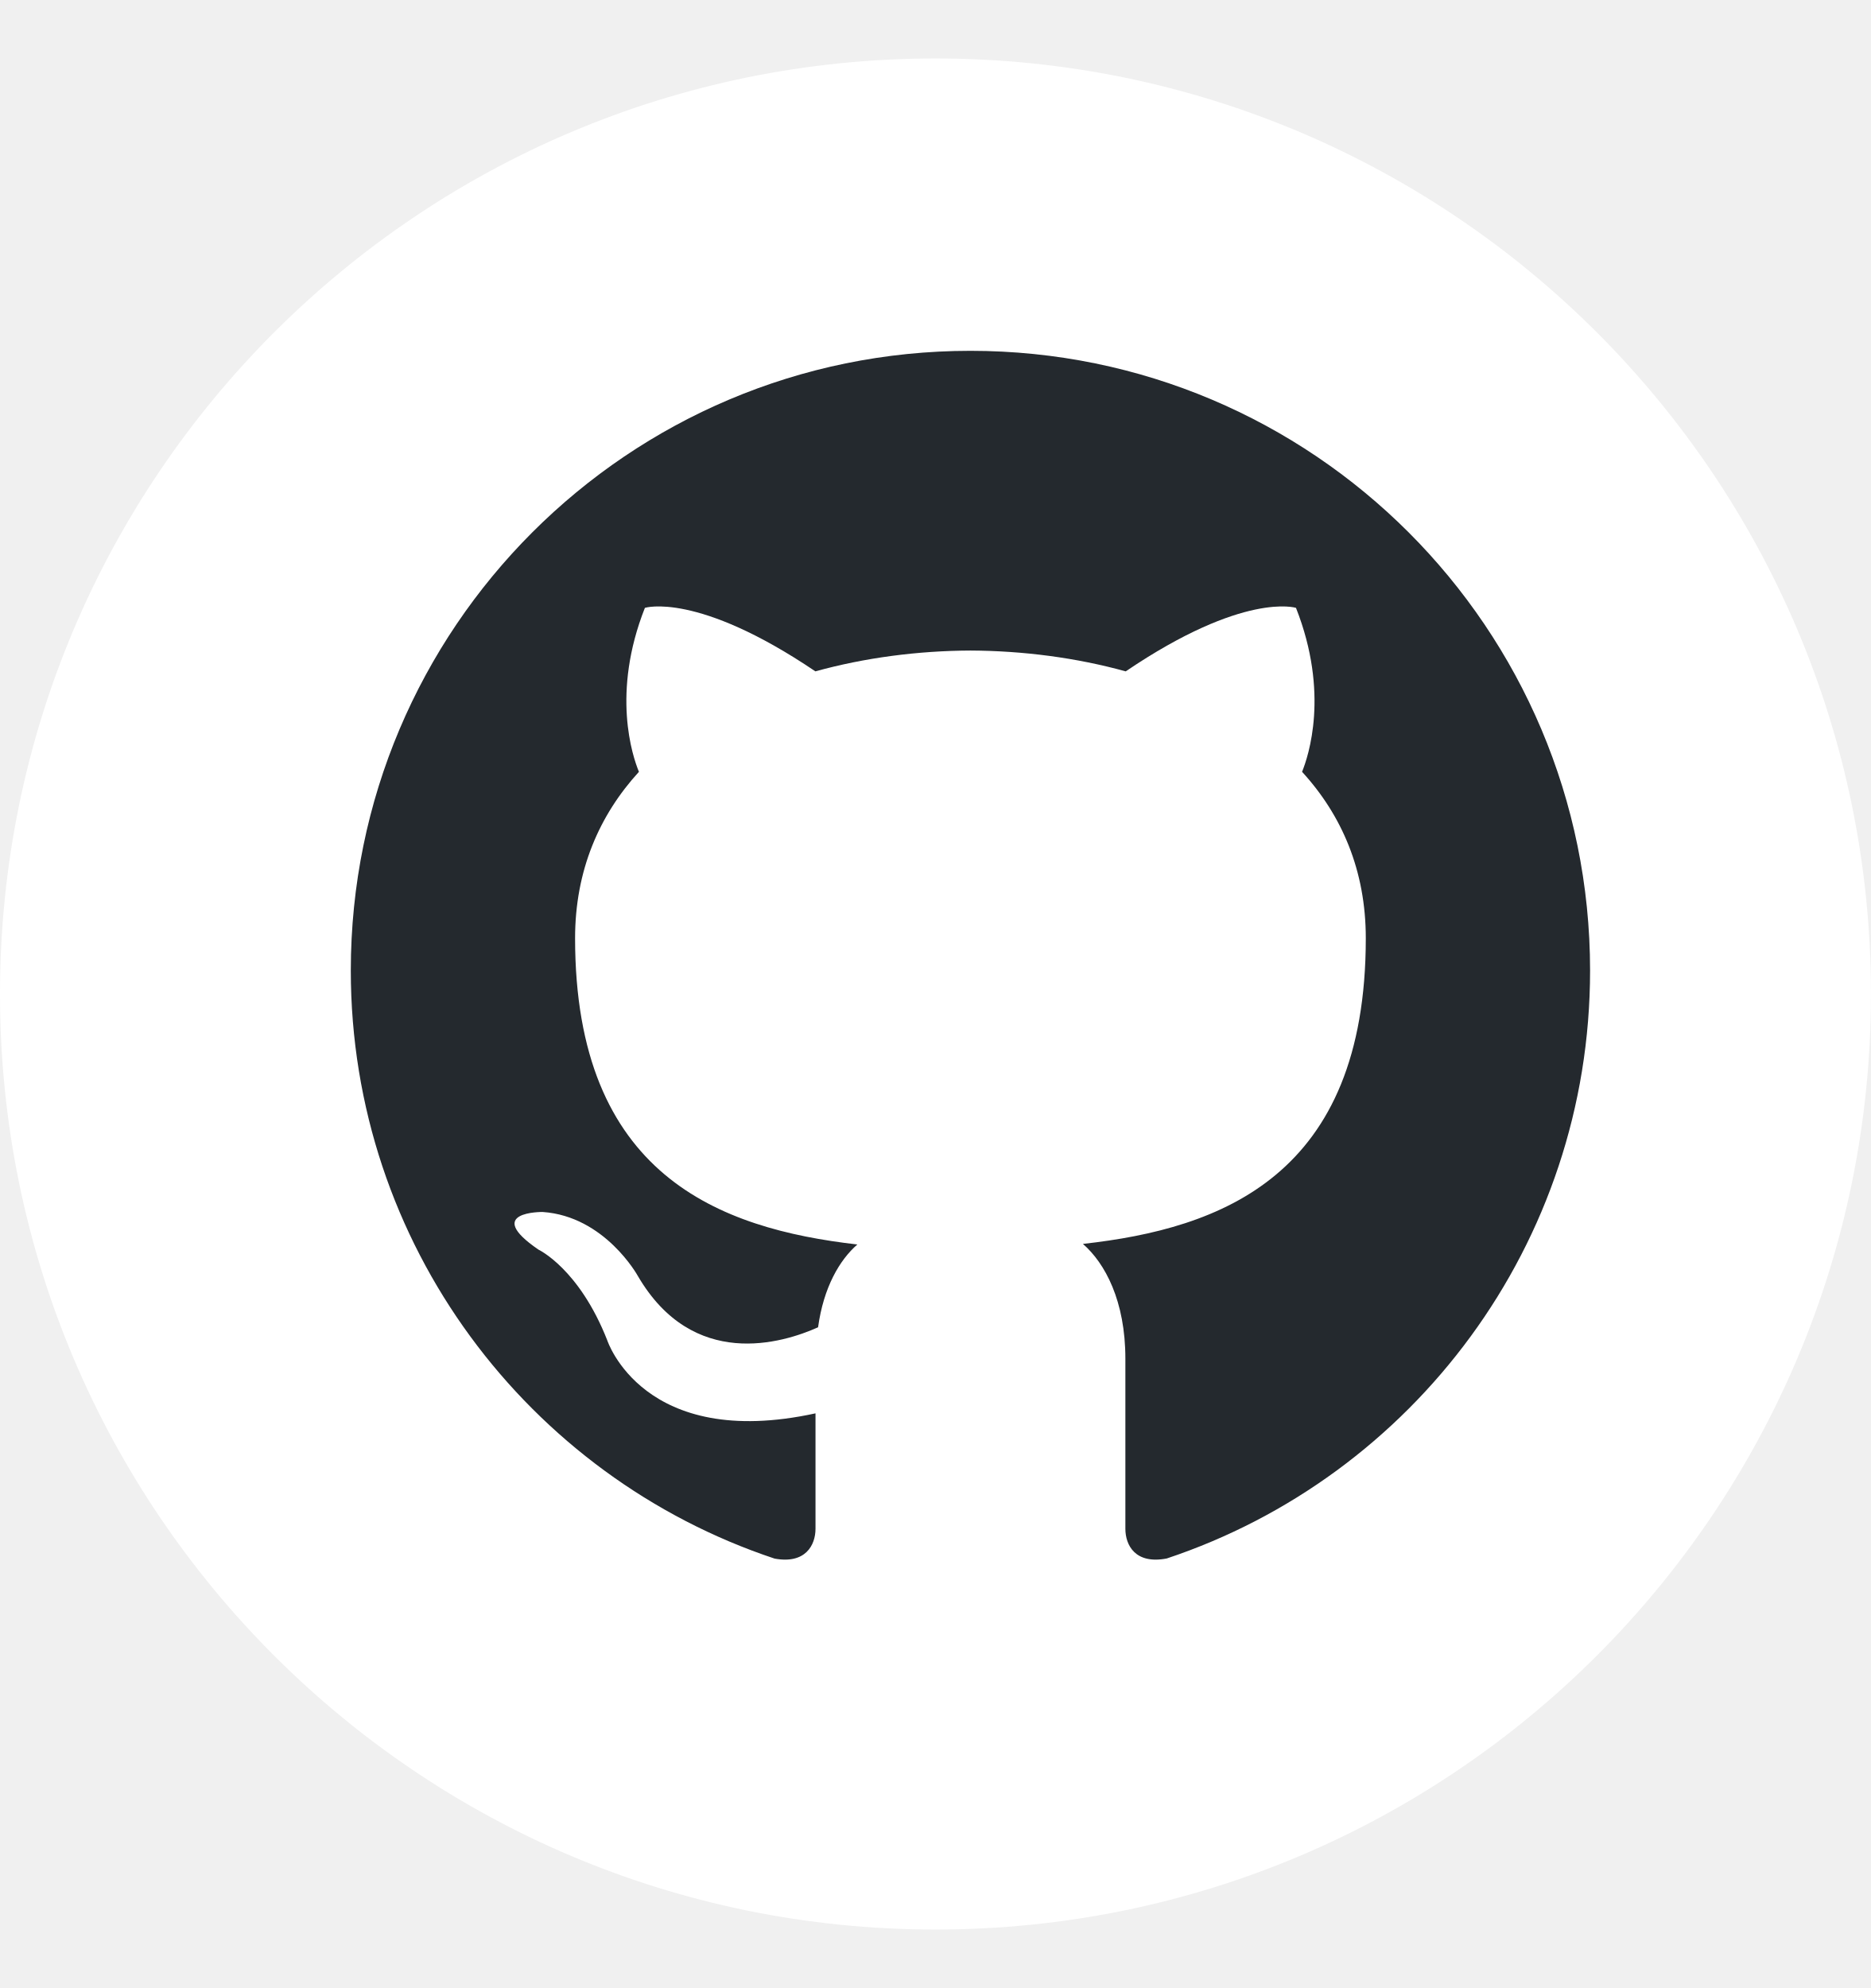
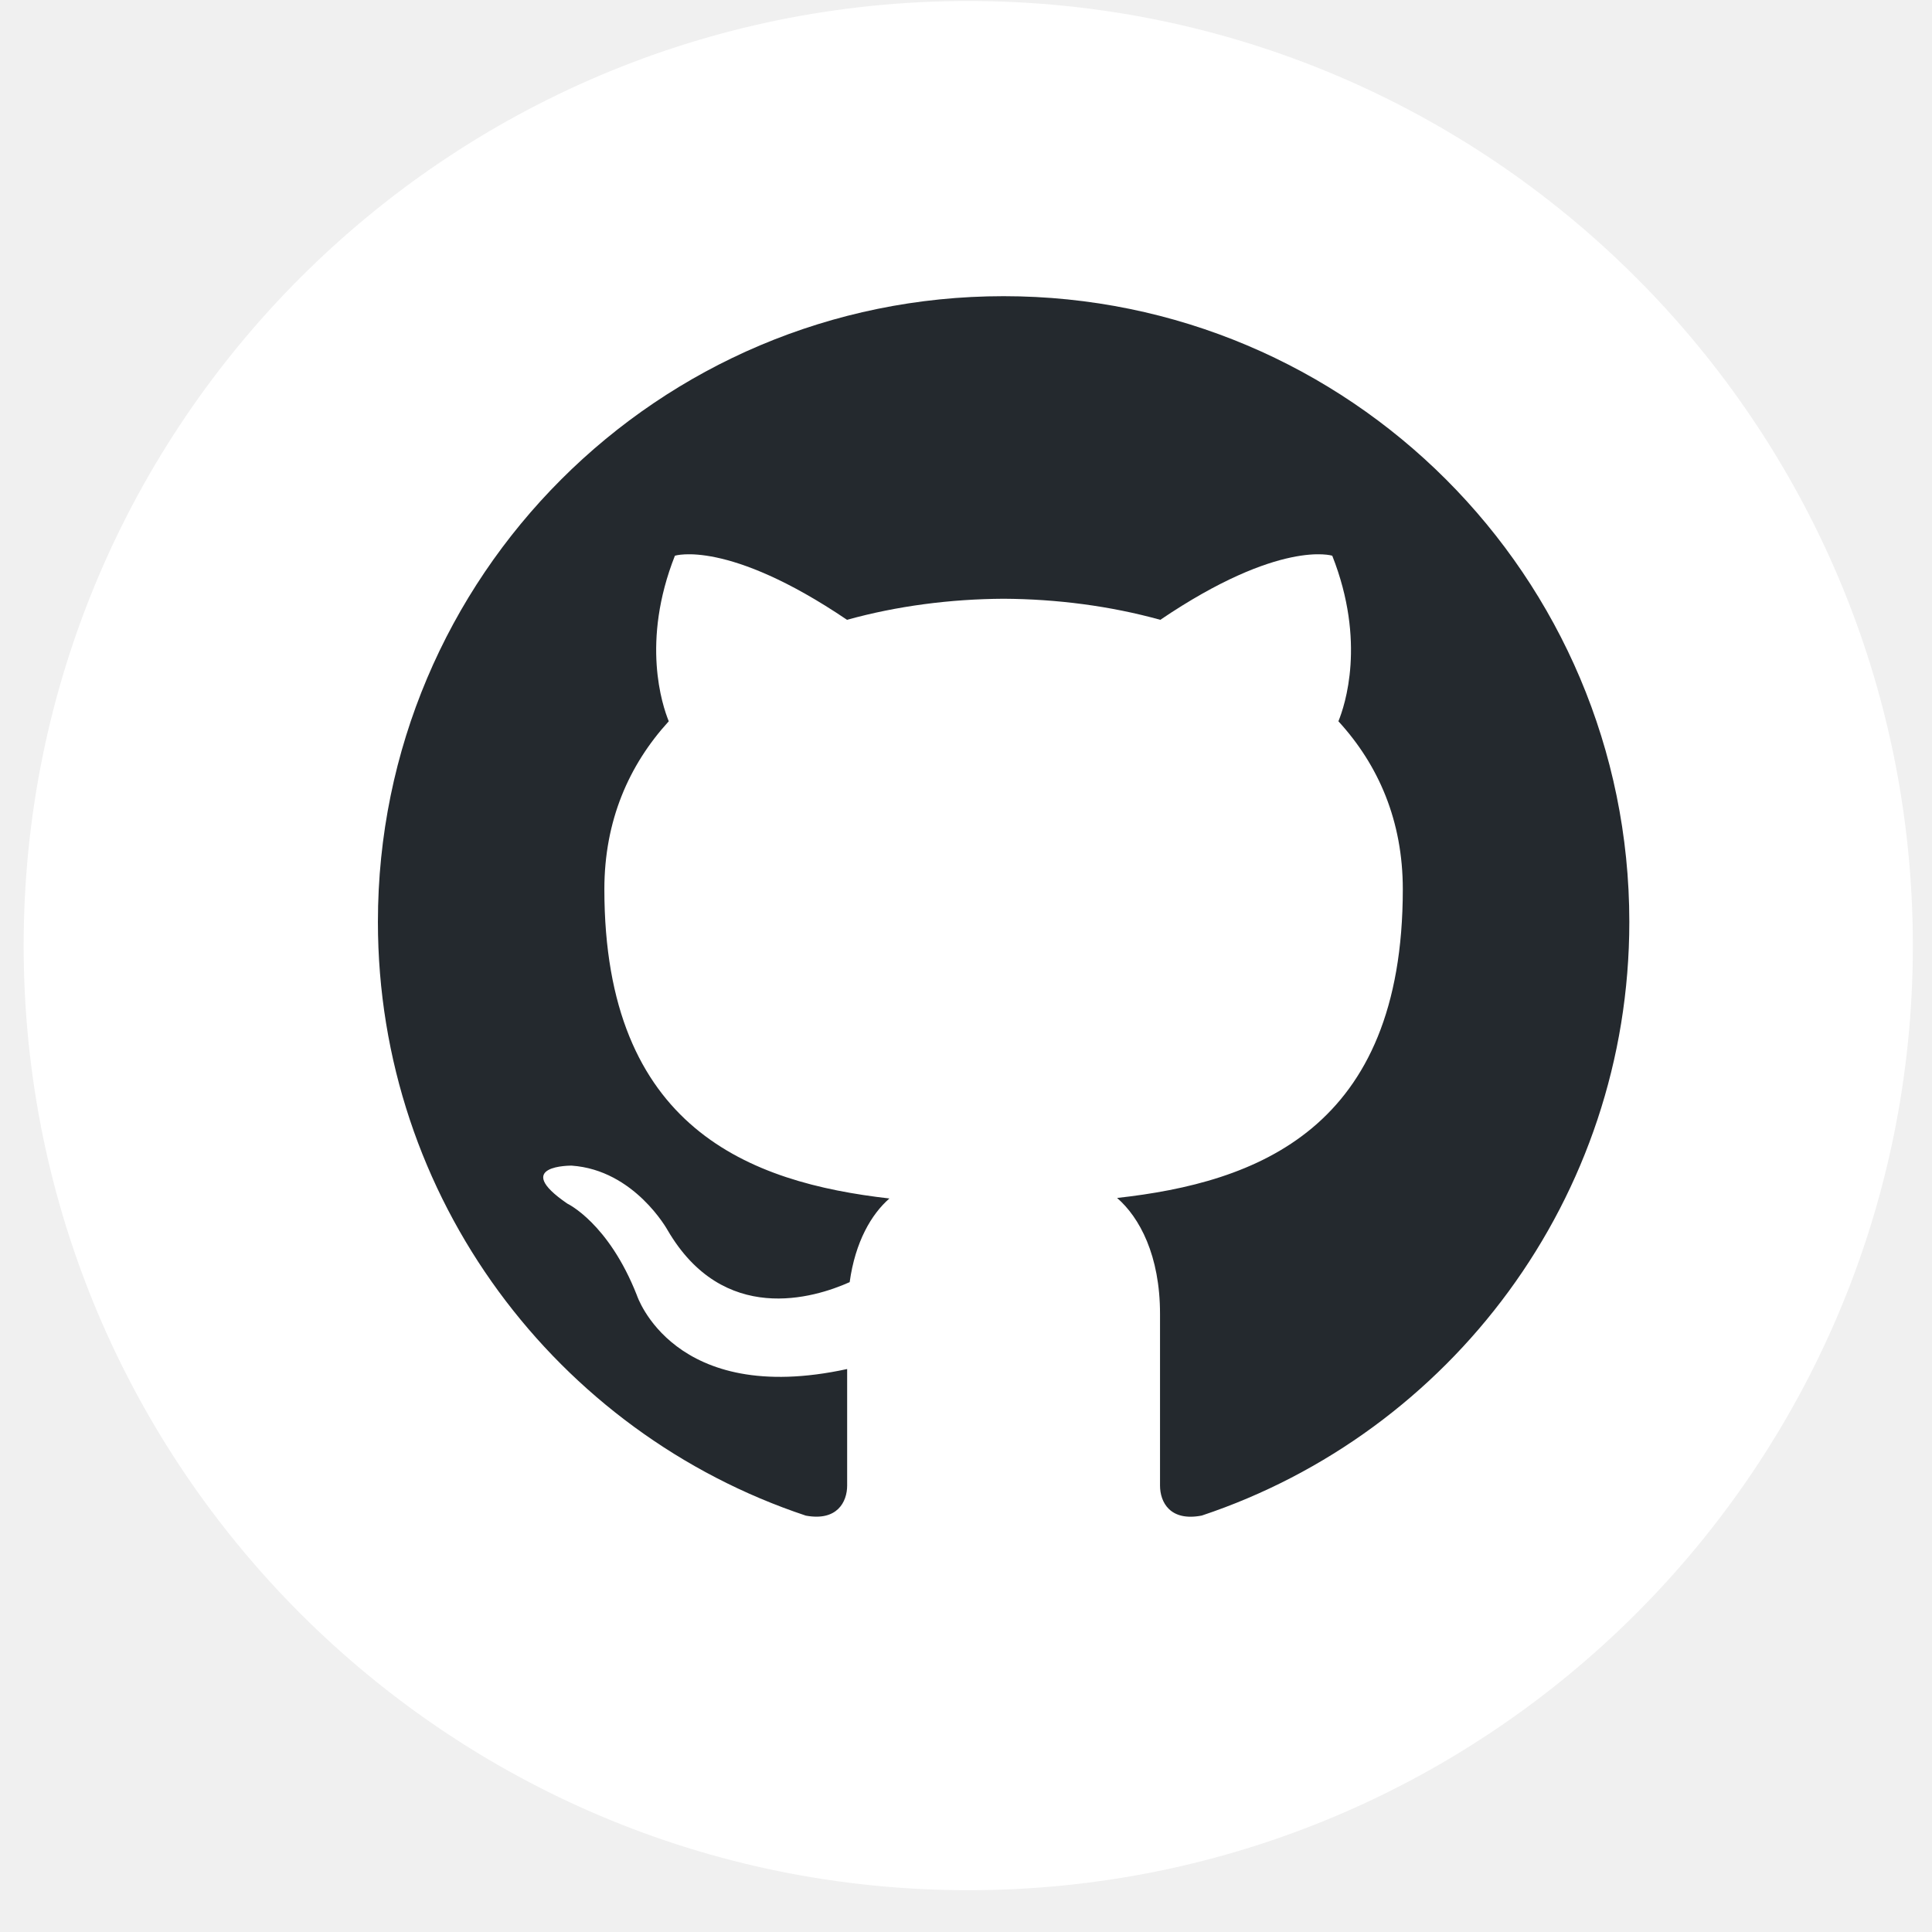
- <svg xmlns="http://www.w3.org/2000/svg" width="16" height="17" viewBox="0 0 16 17" fill="none">
-   <rect y="0.5" width="16" height="16" rx="8" fill="white" />
-   <path d="M8.299 3C5.373 3 3 5.373 3 8.299C3 10.64 4.518 12.627 6.624 13.328C6.889 13.377 6.974 13.212 6.974 13.073V12.086C5.5 12.407 5.193 11.461 5.193 11.461C4.952 10.848 4.605 10.686 4.605 10.686C4.124 10.357 4.641 10.364 4.641 10.364C5.174 10.401 5.454 10.91 5.454 10.91C5.926 11.72 6.693 11.486 6.996 11.35C7.043 11.008 7.18 10.774 7.332 10.642C6.155 10.507 4.918 10.053 4.918 8.023C4.918 7.444 5.125 6.971 5.464 6.6C5.409 6.467 5.227 5.927 5.515 5.198C5.515 5.198 5.96 5.056 6.973 5.741C7.396 5.624 7.849 5.565 8.299 5.563C8.75 5.565 9.203 5.624 9.627 5.741C10.638 5.056 11.083 5.198 11.083 5.198C11.371 5.928 11.189 6.467 11.135 6.6C11.475 6.971 11.68 7.444 11.68 8.023C11.68 10.058 10.441 10.506 9.261 10.637C9.45 10.802 9.624 11.124 9.624 11.619V13.073C9.624 13.214 9.709 13.379 9.978 13.327C12.082 12.626 13.598 10.64 13.598 8.299C13.598 5.373 11.226 3 8.299 3Z" fill="#24292E" />
+ <svg xmlns="http://www.w3.org/2000/svg" width="33" height="33" viewBox="0 0 33 33" fill="none">
+   <rect x="0.404" y="0.017" width="32.269" height="32.269" rx="16.135" fill="white" />
+   <path d="M17.142 5.059C11.241 5.059 6.455 9.844 6.455 15.746C6.455 20.469 9.517 24.475 13.764 25.888C14.297 25.987 14.47 25.656 14.47 25.374V23.384C11.497 24.031 10.878 22.123 10.878 22.123C10.392 20.888 9.691 20.559 9.691 20.559C8.721 19.896 9.765 19.91 9.765 19.91C10.838 19.985 11.403 21.012 11.403 21.012C12.356 22.645 13.903 22.173 14.513 21.9C14.608 21.21 14.885 20.738 15.192 20.471C12.818 20.2 10.323 19.283 10.323 15.189C10.323 14.021 10.74 13.068 11.423 12.32C11.313 12.05 10.947 10.963 11.528 9.492C11.528 9.492 12.425 9.205 14.468 10.587C15.32 10.35 16.234 10.232 17.142 10.227C18.051 10.232 18.965 10.35 19.819 10.587C21.86 9.205 22.756 9.492 22.756 9.492C23.337 10.964 22.971 12.051 22.861 12.32C23.547 13.068 23.961 14.022 23.961 15.189C23.961 19.294 21.461 20.198 19.081 20.462C19.464 20.794 19.814 21.444 19.814 22.441V25.374C19.814 25.658 19.985 25.992 20.527 25.887C24.771 24.472 27.83 20.467 27.83 15.746C27.83 9.844 23.044 5.059 17.142 5.059Z" fill="#24292E" />
</svg>
